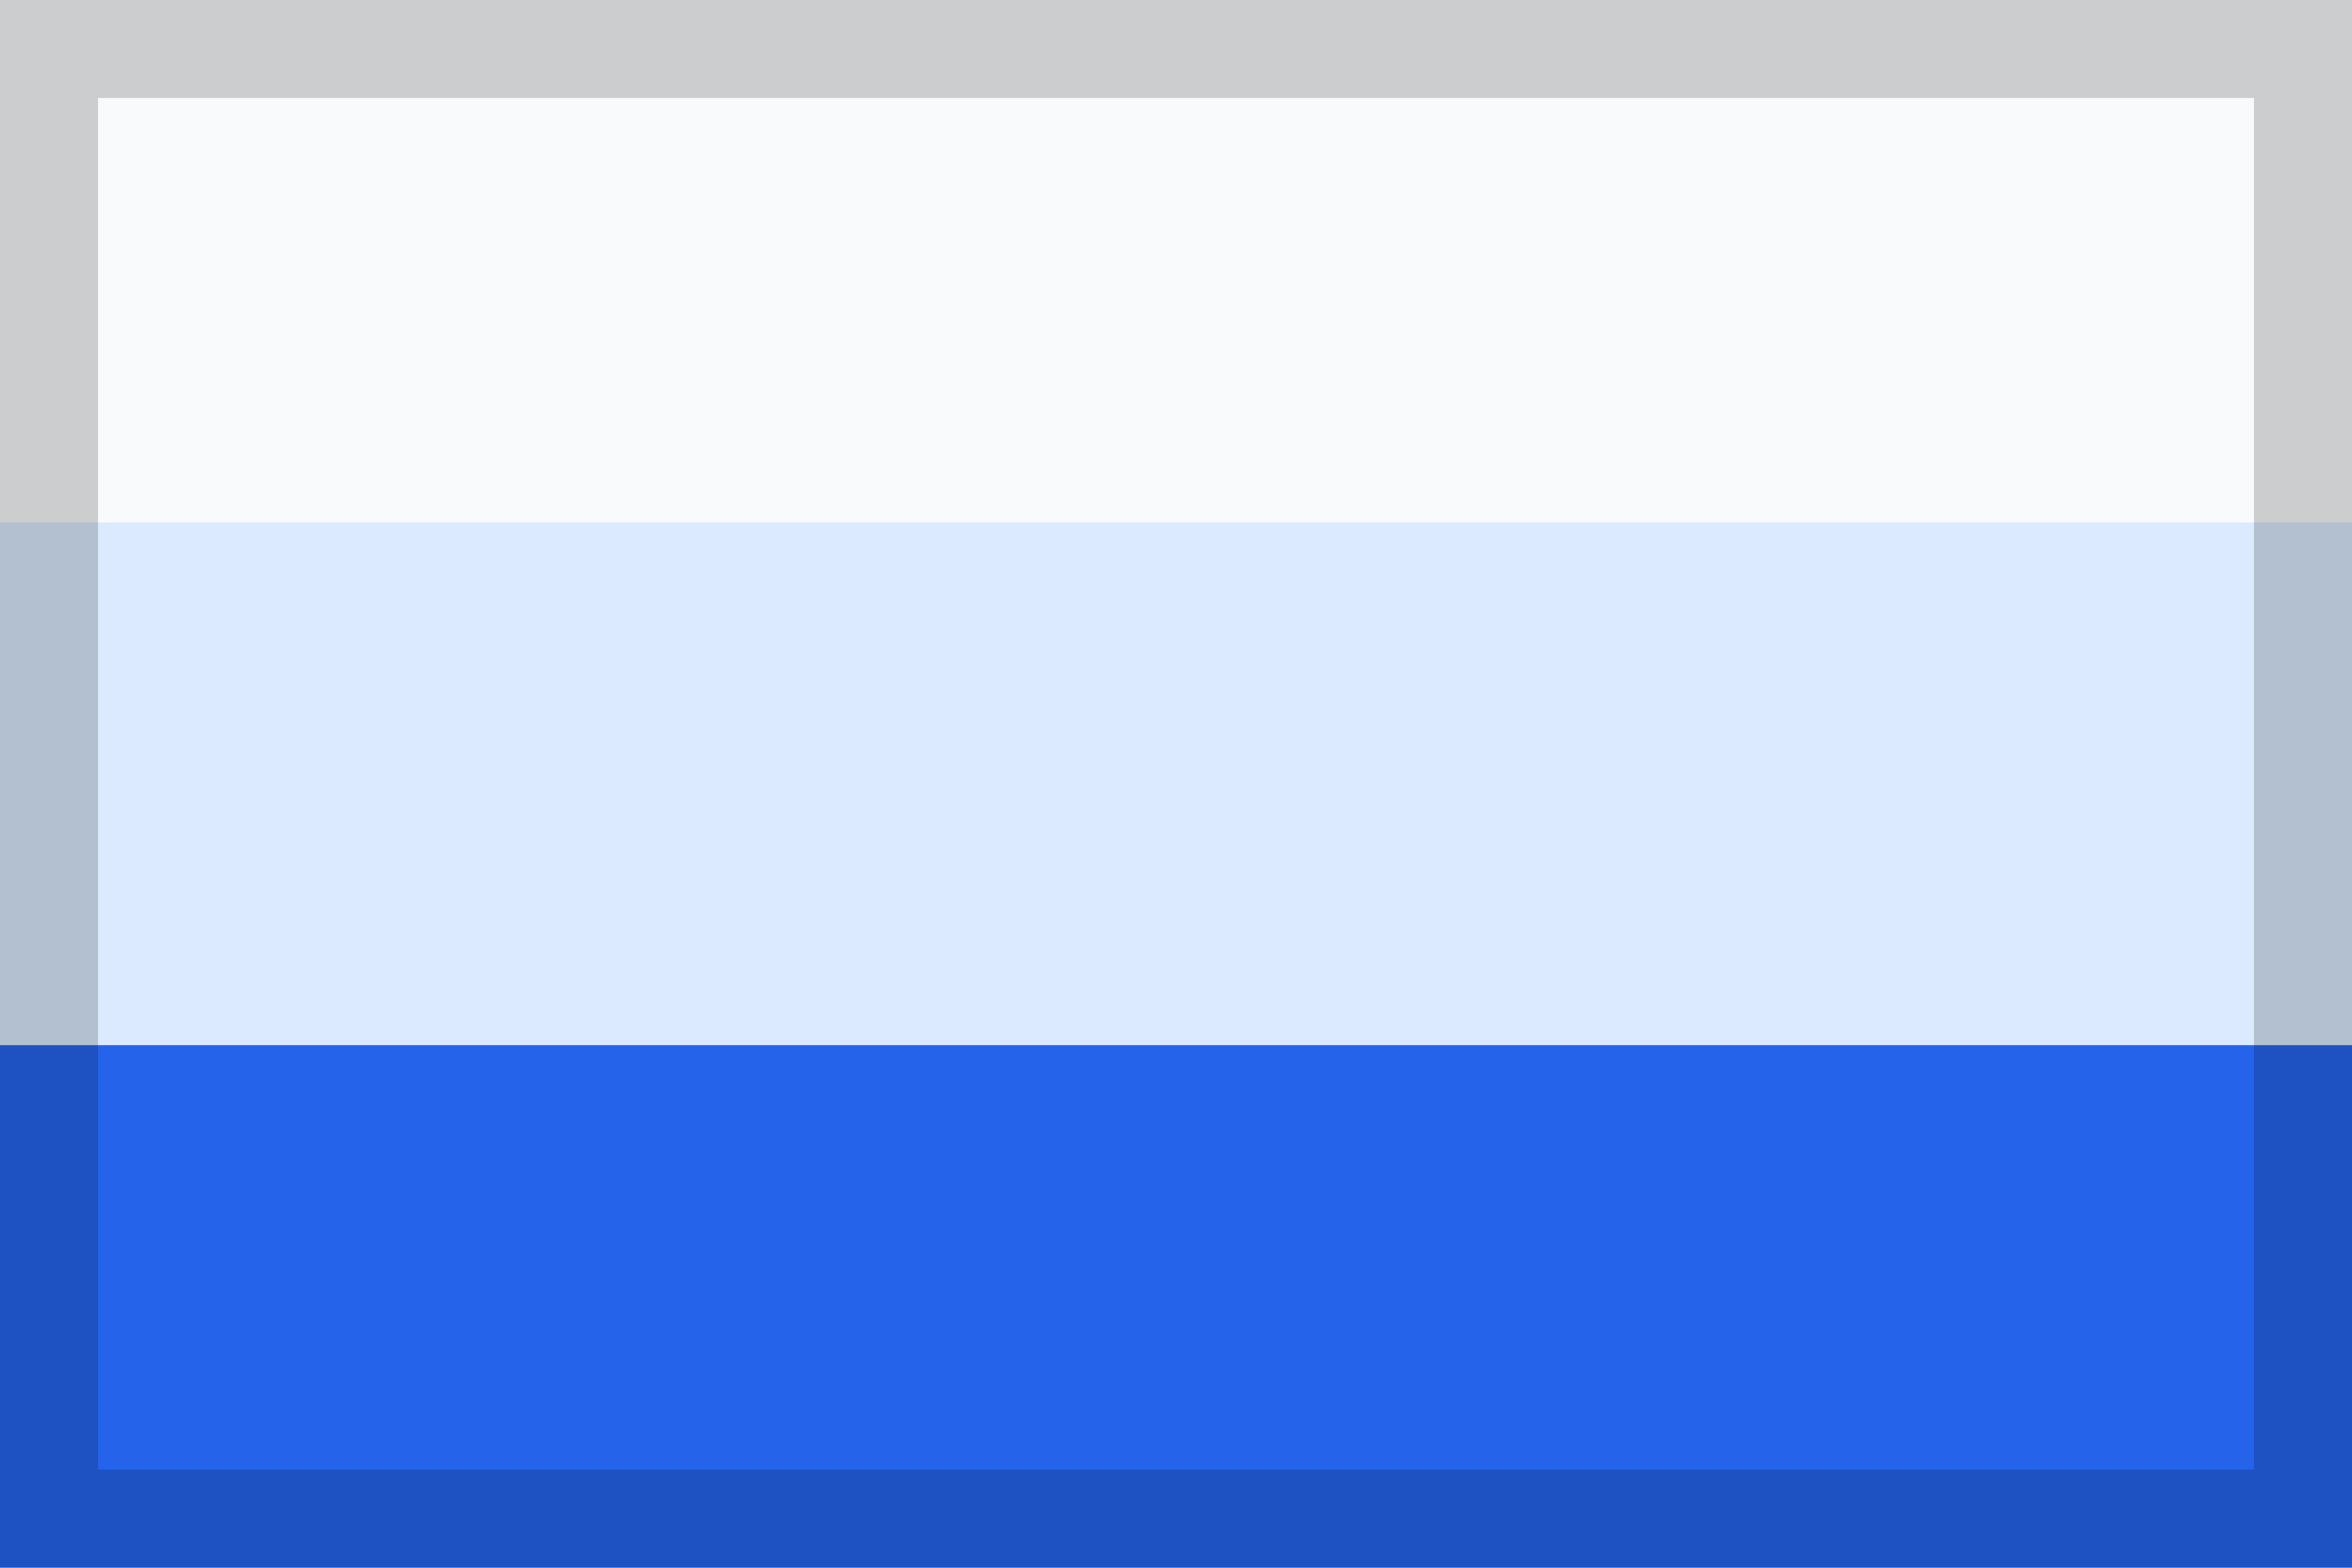
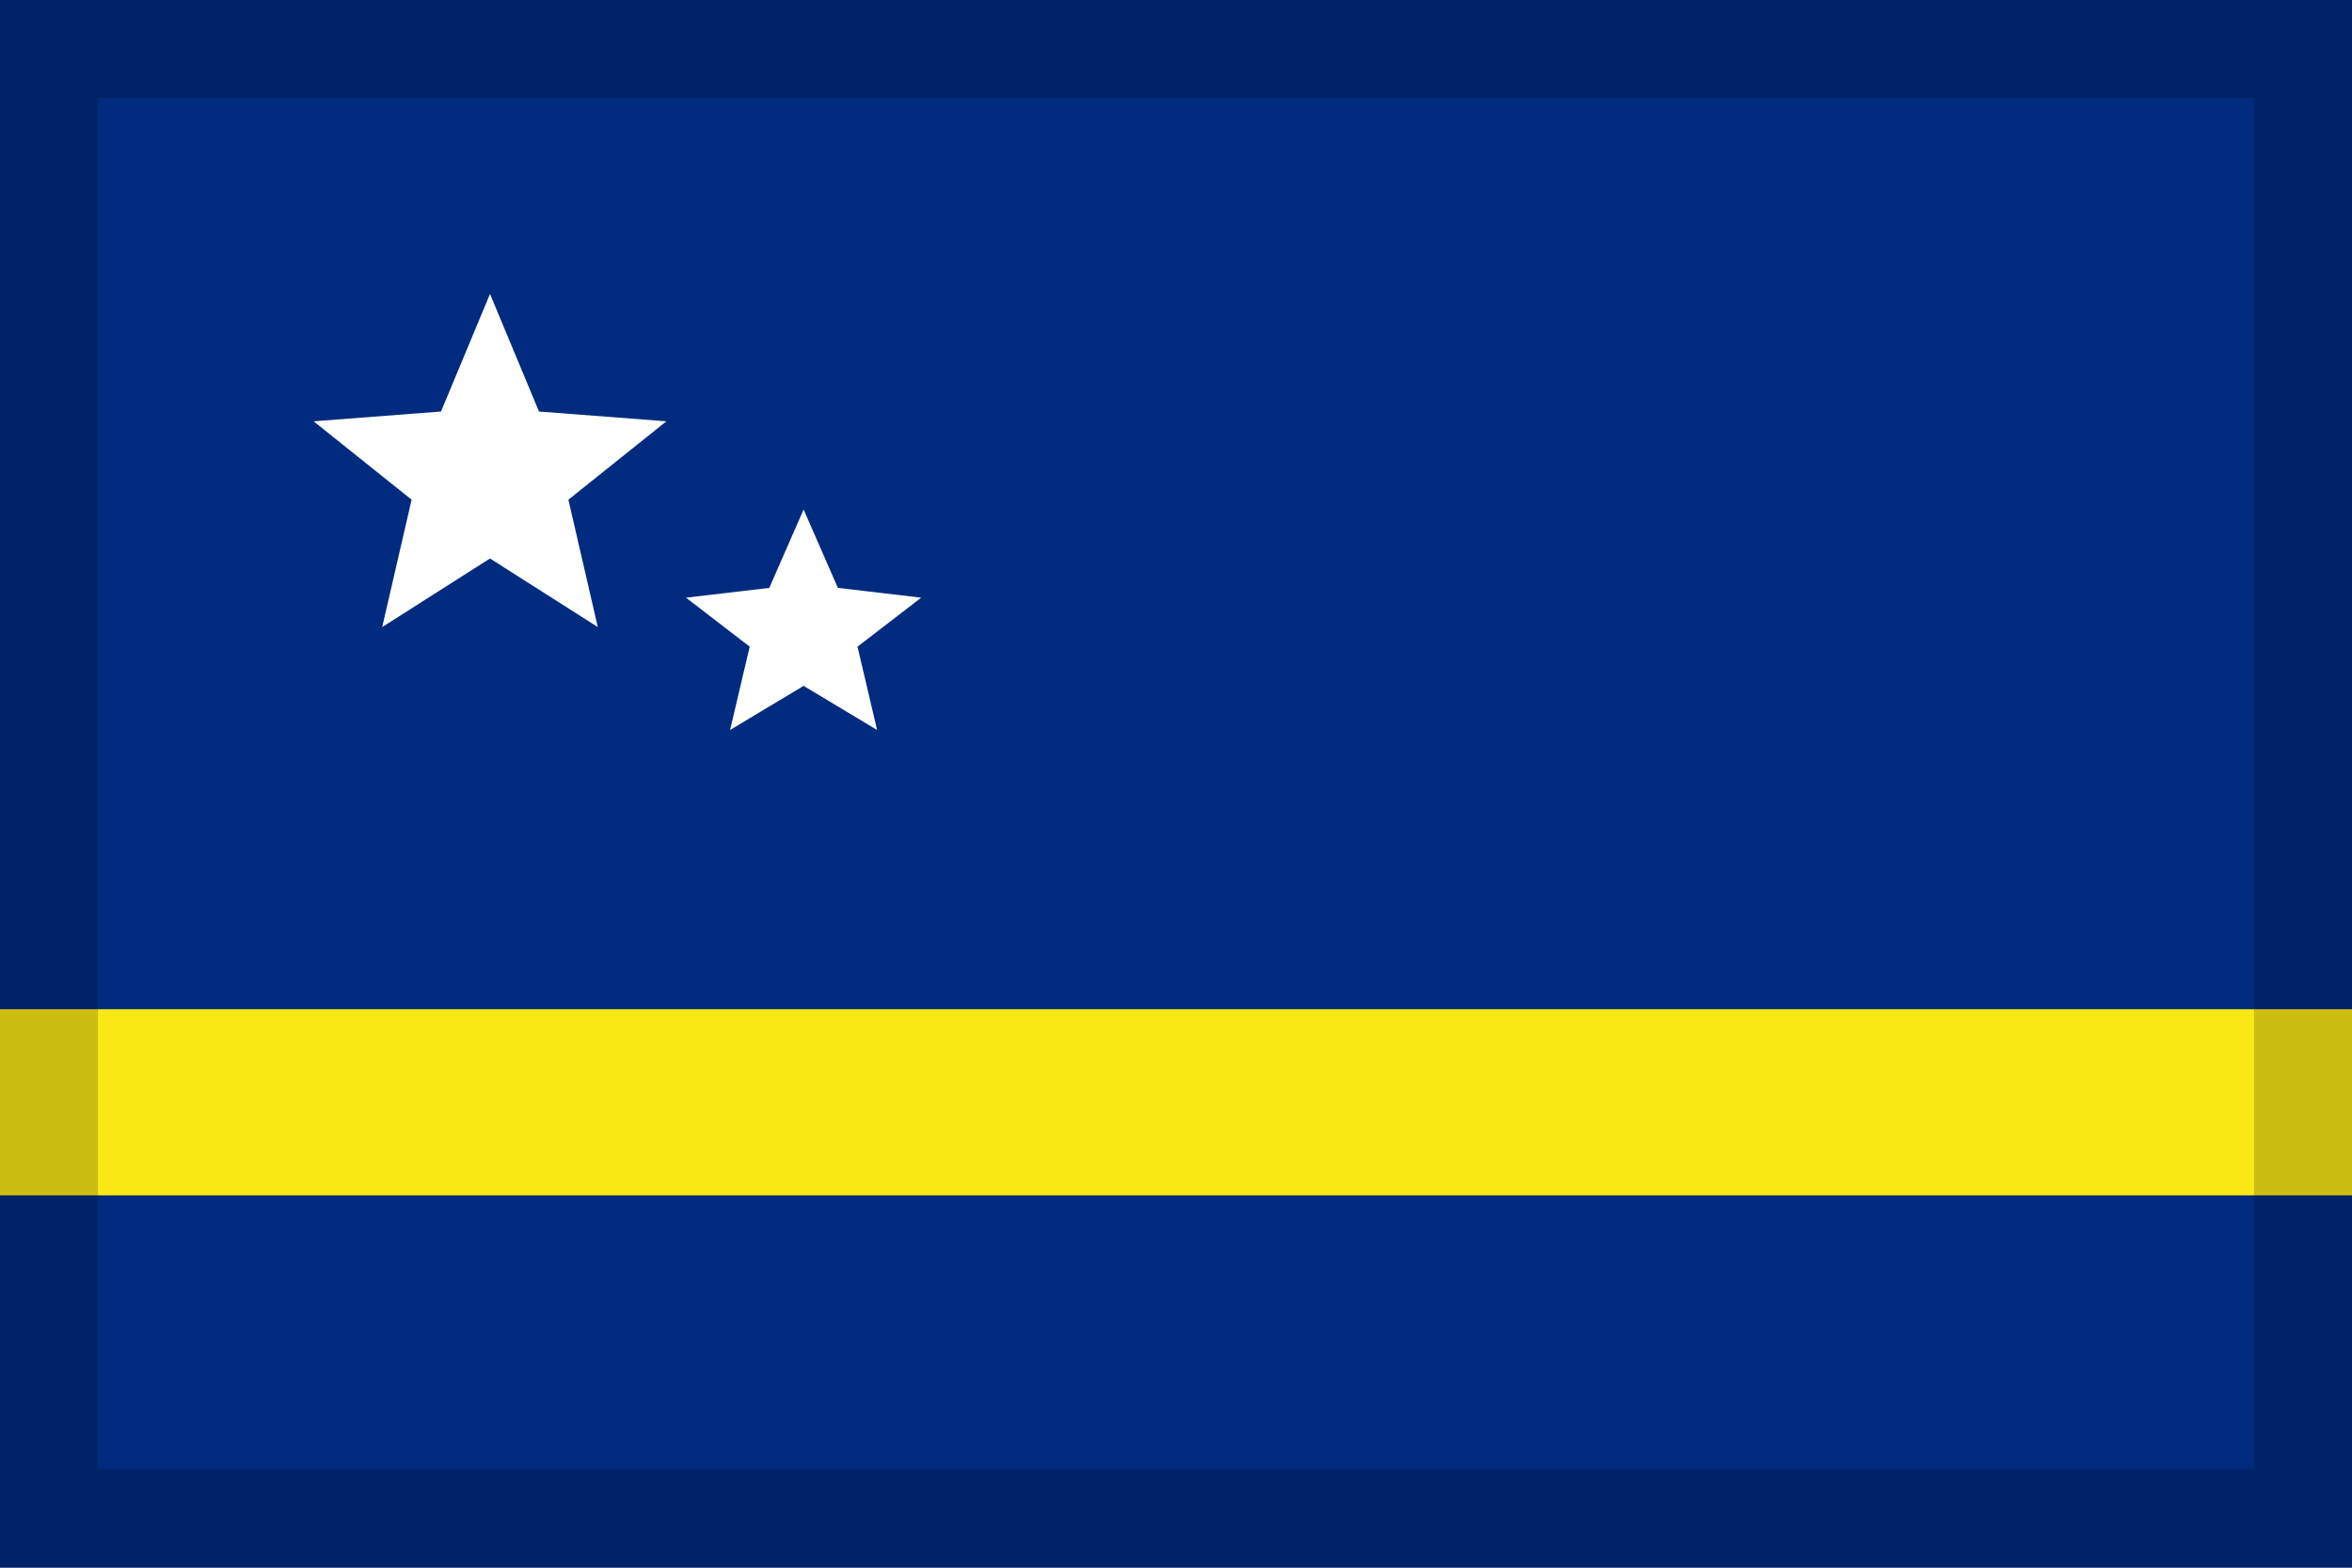
- <svg xmlns="http://www.w3.org/2000/svg" viewBox="0 0 24 16" role="img" aria-label="CW flag">
-   <rect width="24" height="16" fill="#f8fafc" />
-   <rect y="5.333" width="24" height="5.334" fill="#dbeafe" />
-   <rect y="10.667" width="24" height="5.333" fill="#2563eb" />
+ <svg xmlns="http://www.w3.org/2000/svg" viewBox="0 0 24 16" role="img" aria-label="Curacao flag">
+   <rect width="24" height="16" fill="#002b7f" />
+   <rect y="10.3" width="24" height="1.9" fill="#f9e814" />
+   <path d="m5 3 .5 1.2 1.3.1-1 .8.3 1.3L5 5.7l-1.1.7.3-1.3-1-.8 1.3-.1zM8.2 5.2l.35.8.85.1-.65.5.2.85-.75-.45-.75.45.2-.85-.65-.5.85-.1z" fill="#fff" />
  <rect x=".5" y=".5" width="23" height="15" fill="none" stroke="rgba(0,0,0,.18)" />
</svg>
